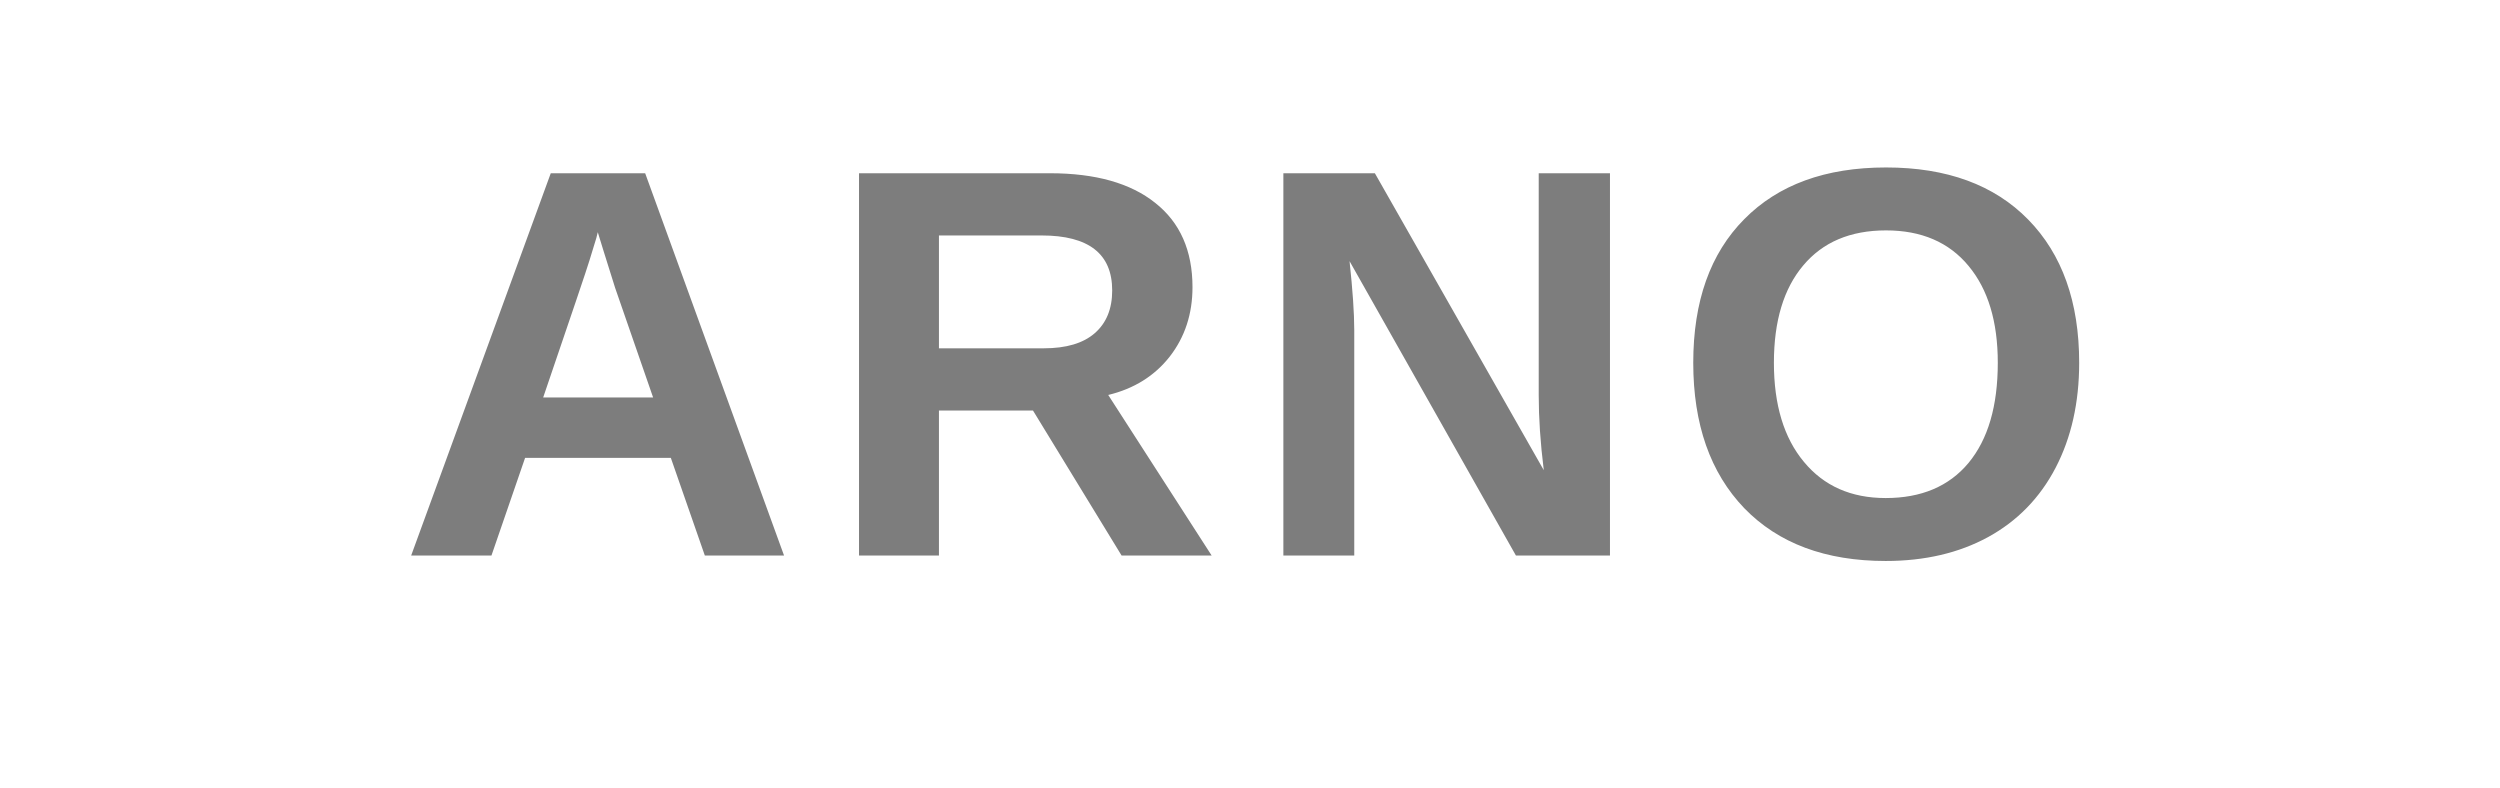
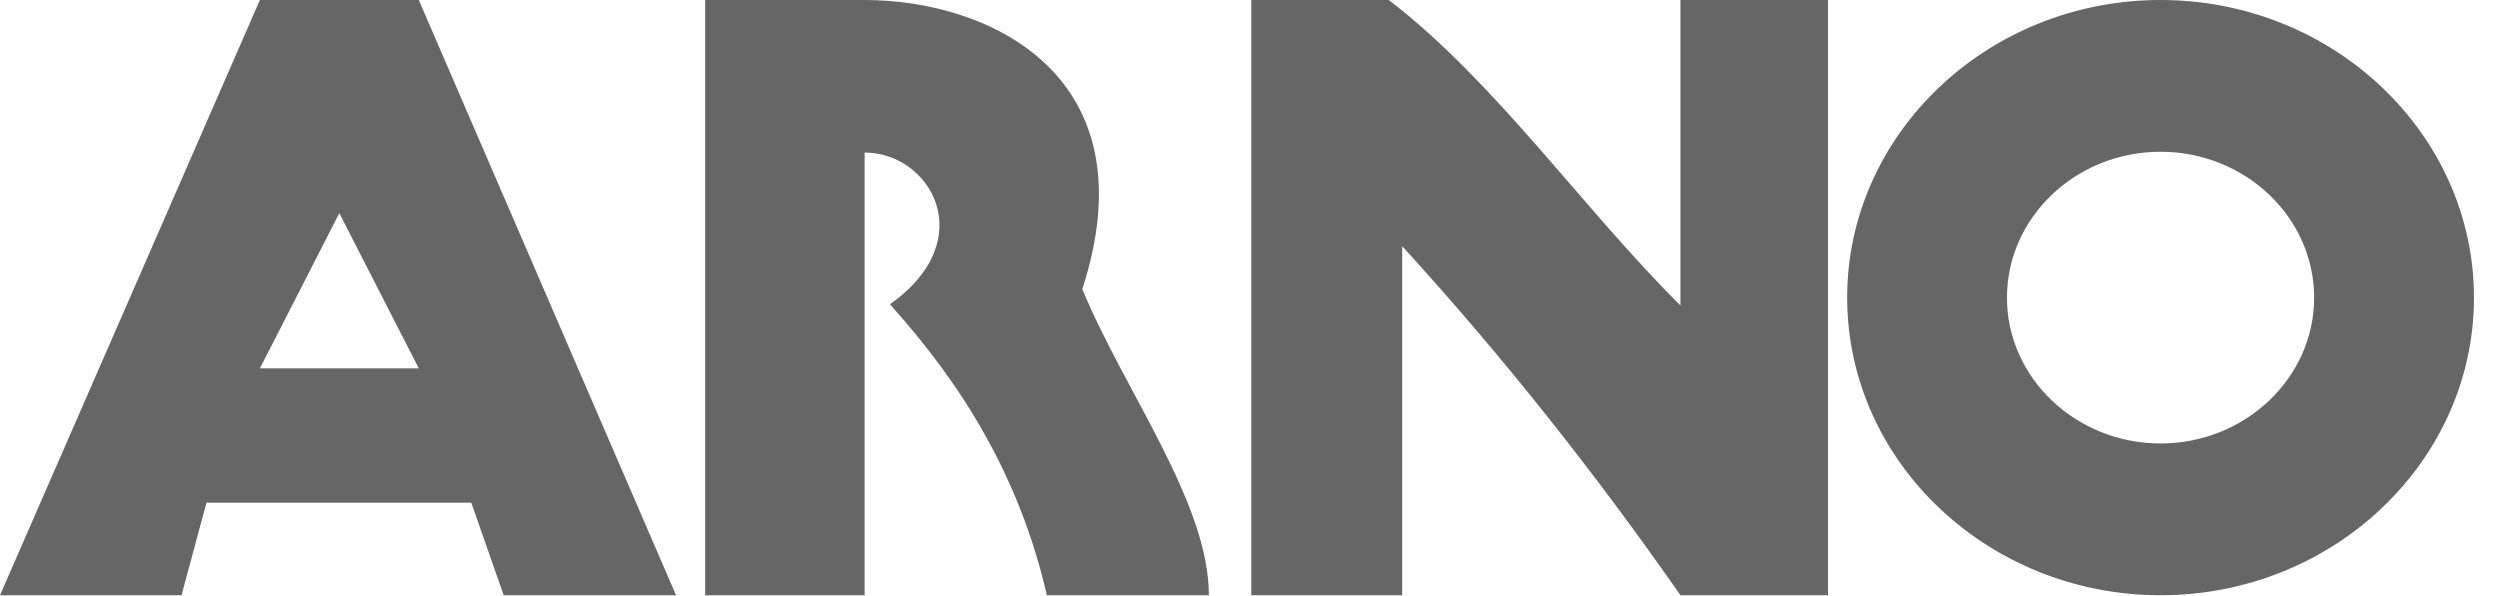
- <svg xmlns="http://www.w3.org/2000/svg" viewBox="0 0 108 34" role="img" aria-label="Arno">
-   <text x="54" y="24" text-anchor="middle" font-family="Arial, sans-serif" font-size="24" font-weight="800" letter-spacing="1" fill="#7d7d7d">ARNO</text>
+ <svg xmlns="http://www.w3.org/2000/svg" width="84" height="20" viewBox="0 0 84 20" fill="none">
+   <path fill-rule="evenodd" clip-rule="evenodd" d="M8.732 0H14.071L22.715 20H16.924L15.834 16.889H6.938L6.099 20H0L8.732 0ZM11.401 7.162L12.736 9.77L14.071 12.377H8.732L10.067 9.77L11.401 7.162ZM23.693 0V20H29.051V5.126C31.255 5.126 32.976 8.047 29.902 10.225C32.307 12.894 34.25 15.984 35.175 20H40.618C40.618 16.889 37.783 13.143 36.365 9.715C38.689 2.567 33.275 0 29.051 0H23.693ZM42.044 0V20H47.114V8.273C50.513 11.993 53.612 15.913 56.463 20H61.42V0H56.463V10.263C53.196 7.024 50.254 2.752 46.663 0H42.044ZM72.595 0C78.395 0 83.125 4.492 83.125 10C83.125 15.508 78.394 20 72.595 20C66.795 20 62.065 15.508 62.065 10C62.065 4.492 66.795 0 72.595 0ZM72.595 5.099C75.437 5.099 77.755 7.301 77.755 10C77.755 12.699 75.437 14.9 72.595 14.9C69.752 14.9 67.434 12.699 67.434 10C67.434 7.301 69.753 5.099 72.595 5.099Z" fill="#666666" />
</svg>
